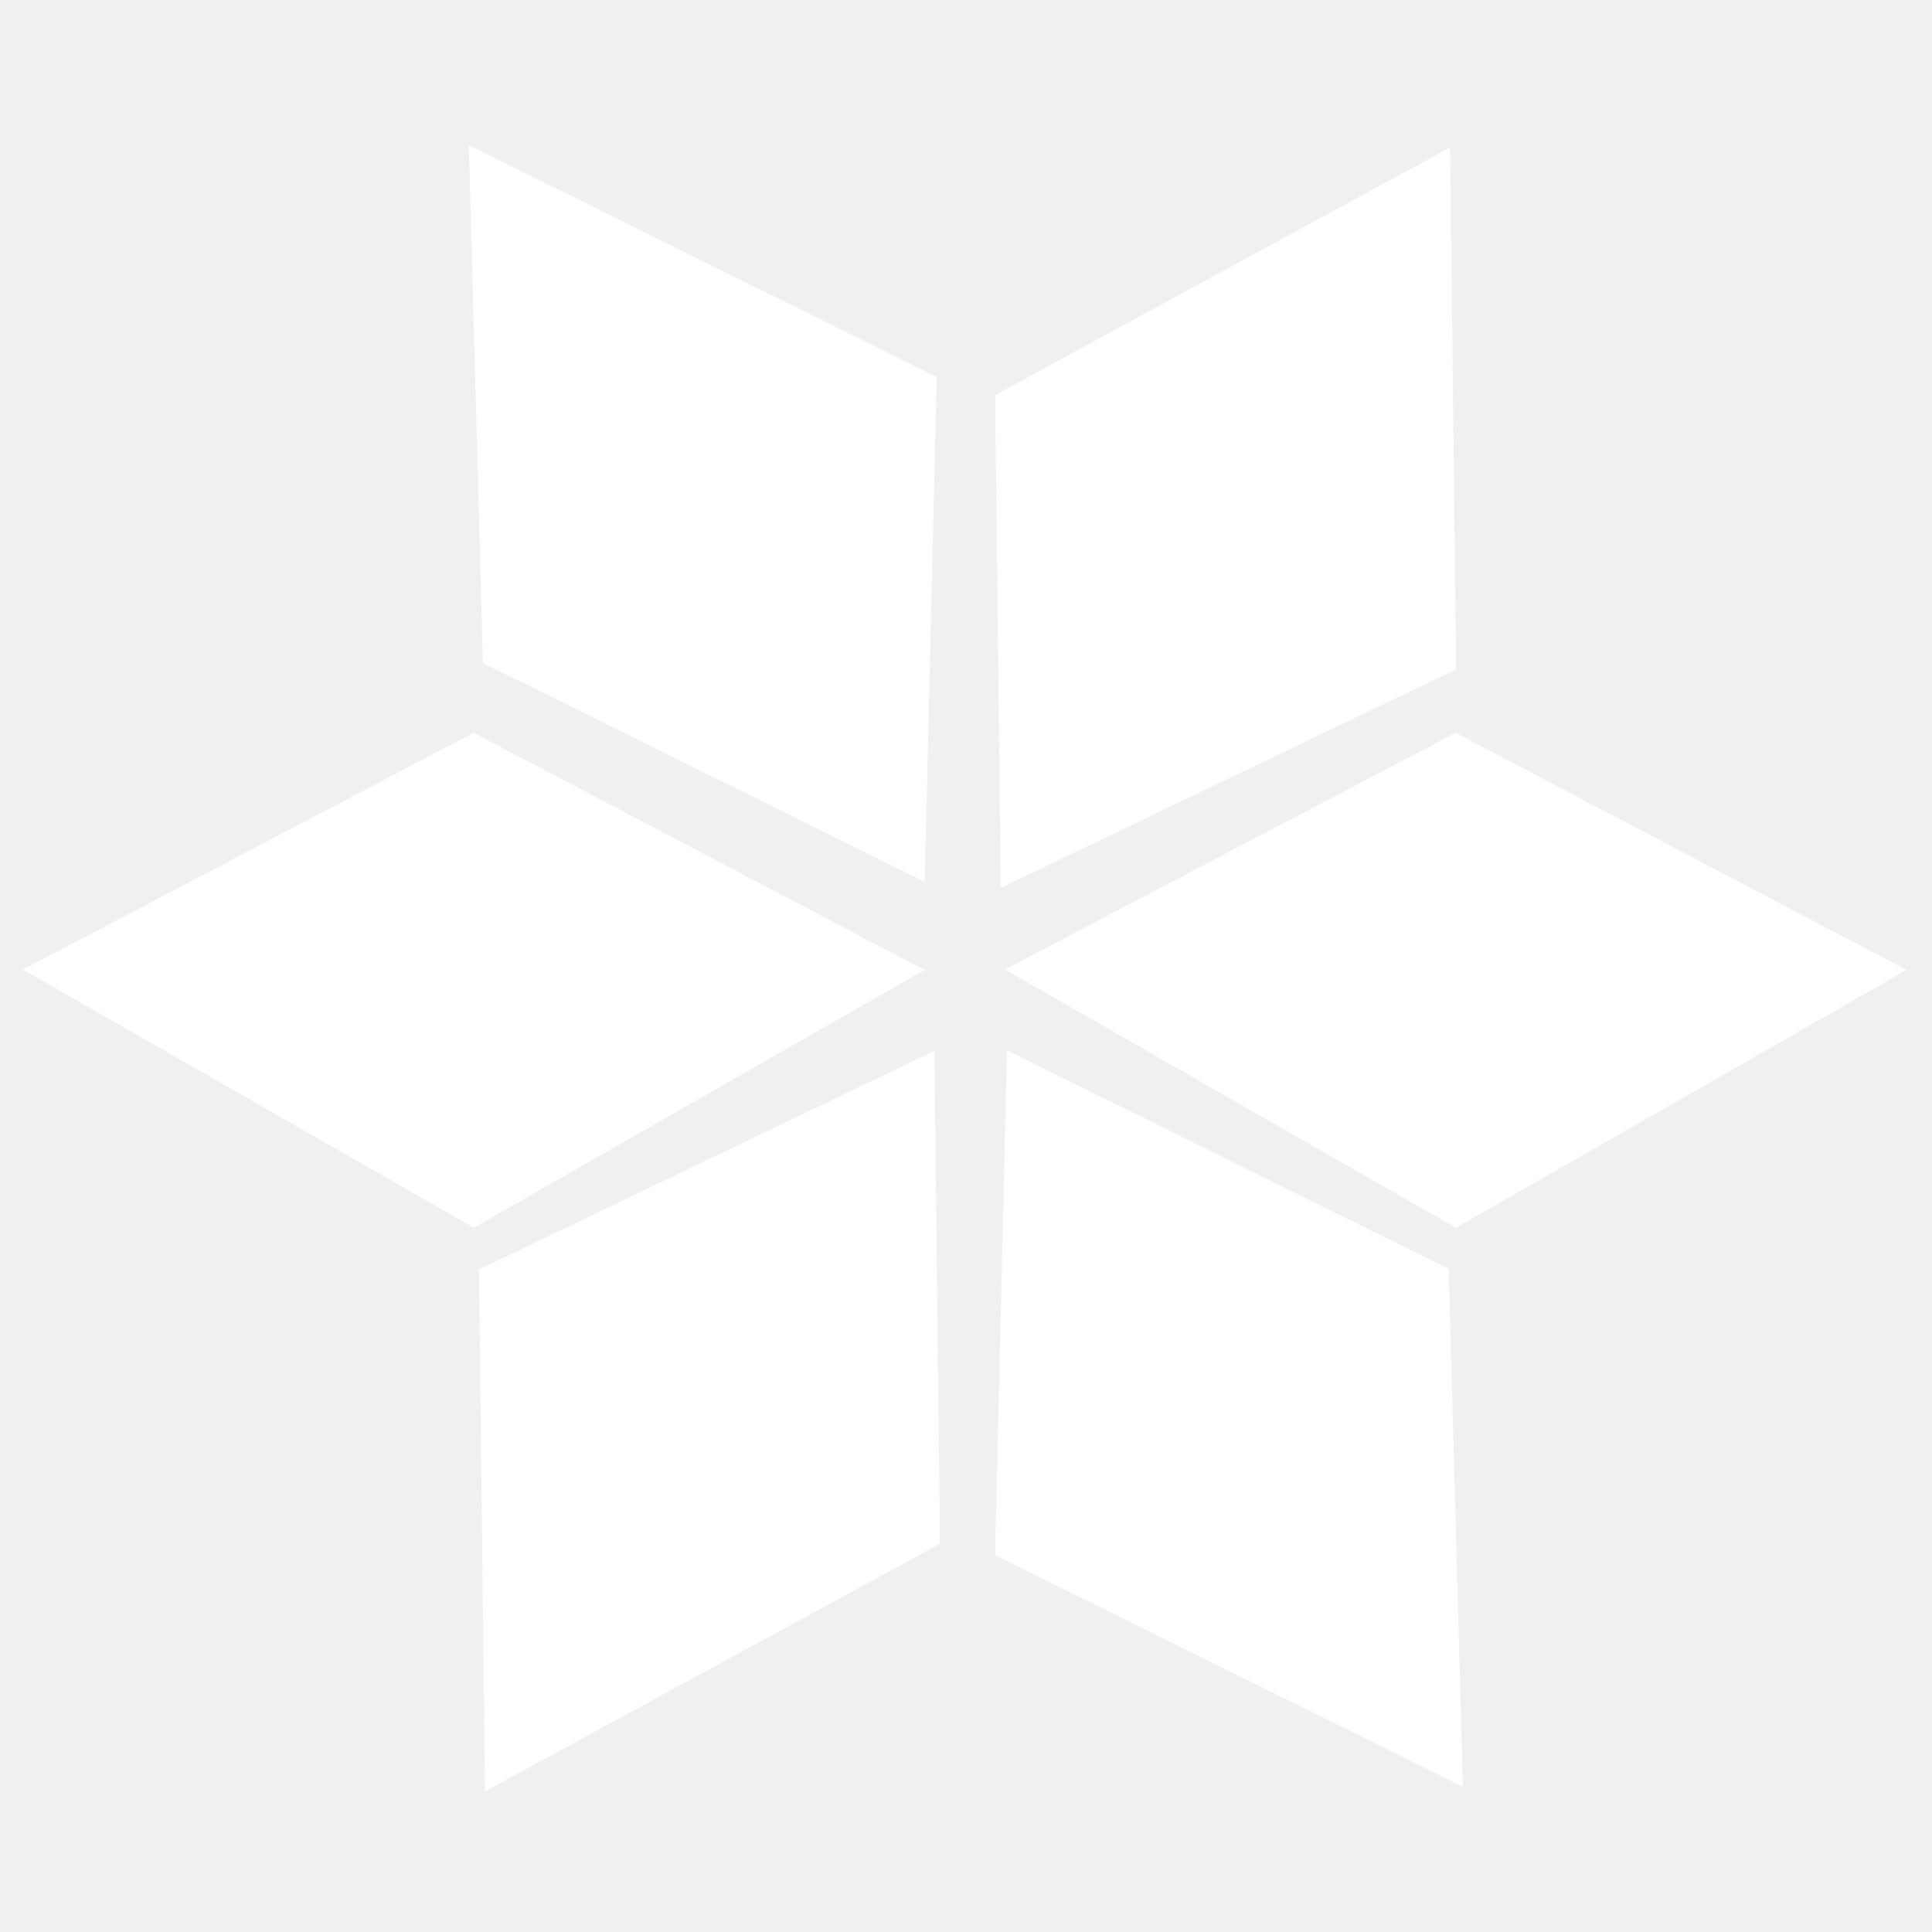
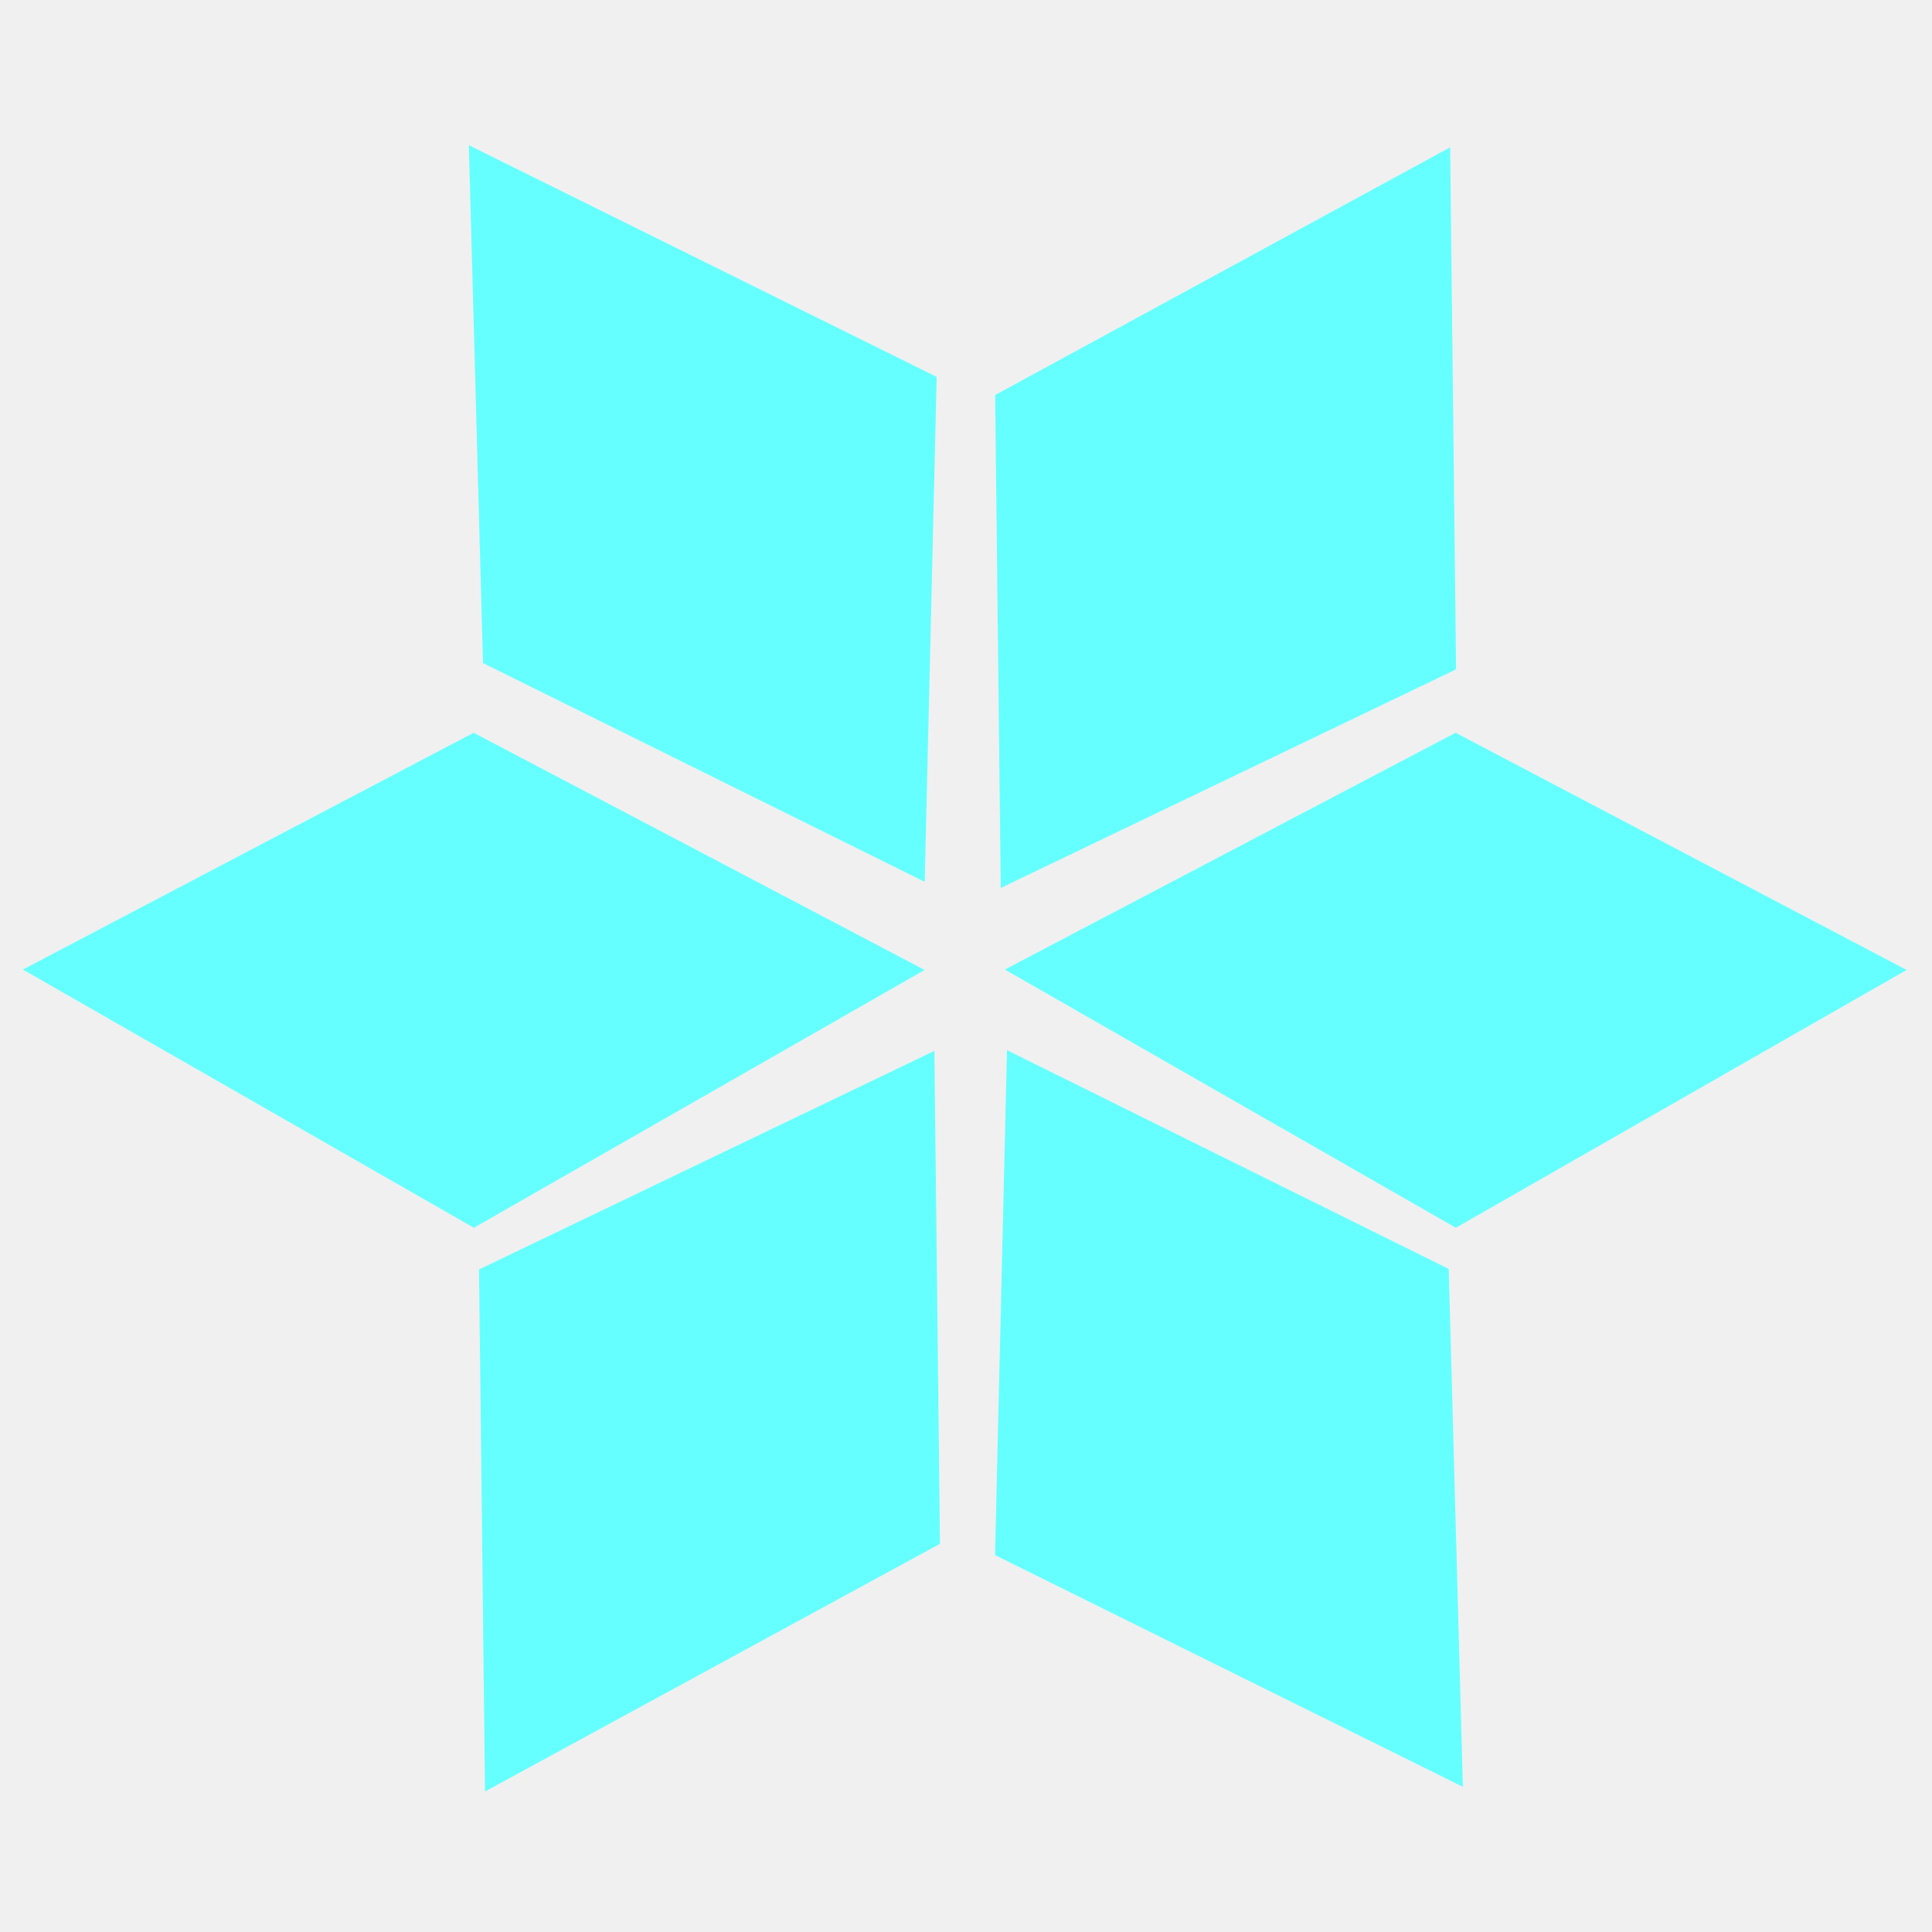
- <svg xmlns="http://www.w3.org/2000/svg" width="512" height="512" viewBox="0 0 512 512" fill="none">
-   <path fill-rule="evenodd" clip-rule="evenodd" d="M384.304 39.042L385.879 177.392L265.209 235.319L263.721 104.69L384.304 39.042Z" fill="white" />
-   <path fill-rule="evenodd" clip-rule="evenodd" d="M505.269 257.047L385.814 325.374L266.288 256.939L385.752 194.187L505.269 257.047Z" fill="white" />
-   <path fill-rule="evenodd" clip-rule="evenodd" d="M245.04 257.047L125.585 325.374L6.059 256.939L125.523 194.187L245.04 257.047Z" fill="white" />
-   <path fill-rule="evenodd" clip-rule="evenodd" d="M124.243 38.475L248.229 99.881L245.059 233.697L127.993 175.719L124.243 38.475Z" fill="white" />
-   <path fill-rule="evenodd" clip-rule="evenodd" d="M387.678 473.525L263.692 412.119L266.862 278.302L383.928 336.281L387.678 473.525Z" fill="white" />
-   <path fill-rule="evenodd" clip-rule="evenodd" d="M128.525 474.77L126.949 336.42L247.62 278.493L249.108 409.121L128.525 474.77Z" fill="white" />
+ <svg xmlns="http://www.w3.org/2000/svg" width="512" height="512" viewBox="0 0 512 512" fill="#66FFFF">
+   <path fill-rule="evenodd" clip-rule="evenodd" d="M384.304 39.042L385.879 177.392L265.209 235.319L263.721 104.69L384.304 39.042Z" />
+   <path fill-rule="evenodd" clip-rule="evenodd" d="M505.269 257.047L385.814 325.374L266.288 256.939L385.752 194.187L505.269 257.047Z" />
+   <path fill-rule="evenodd" clip-rule="evenodd" d="M245.04 257.047L125.585 325.374L6.059 256.939L125.523 194.187L245.04 257.047Z" />
+   <path fill-rule="evenodd" clip-rule="evenodd" d="M124.243 38.475L248.229 99.881L245.059 233.697L127.993 175.719L124.243 38.475Z" />
+   <path fill-rule="evenodd" clip-rule="evenodd" d="M387.678 473.525L263.692 412.119L266.862 278.302L383.928 336.281L387.678 473.525Z" />
+   <path fill-rule="evenodd" clip-rule="evenodd" d="M128.525 474.77L126.949 336.42L247.62 278.493L249.108 409.121L128.525 474.77Z" />
</svg>
